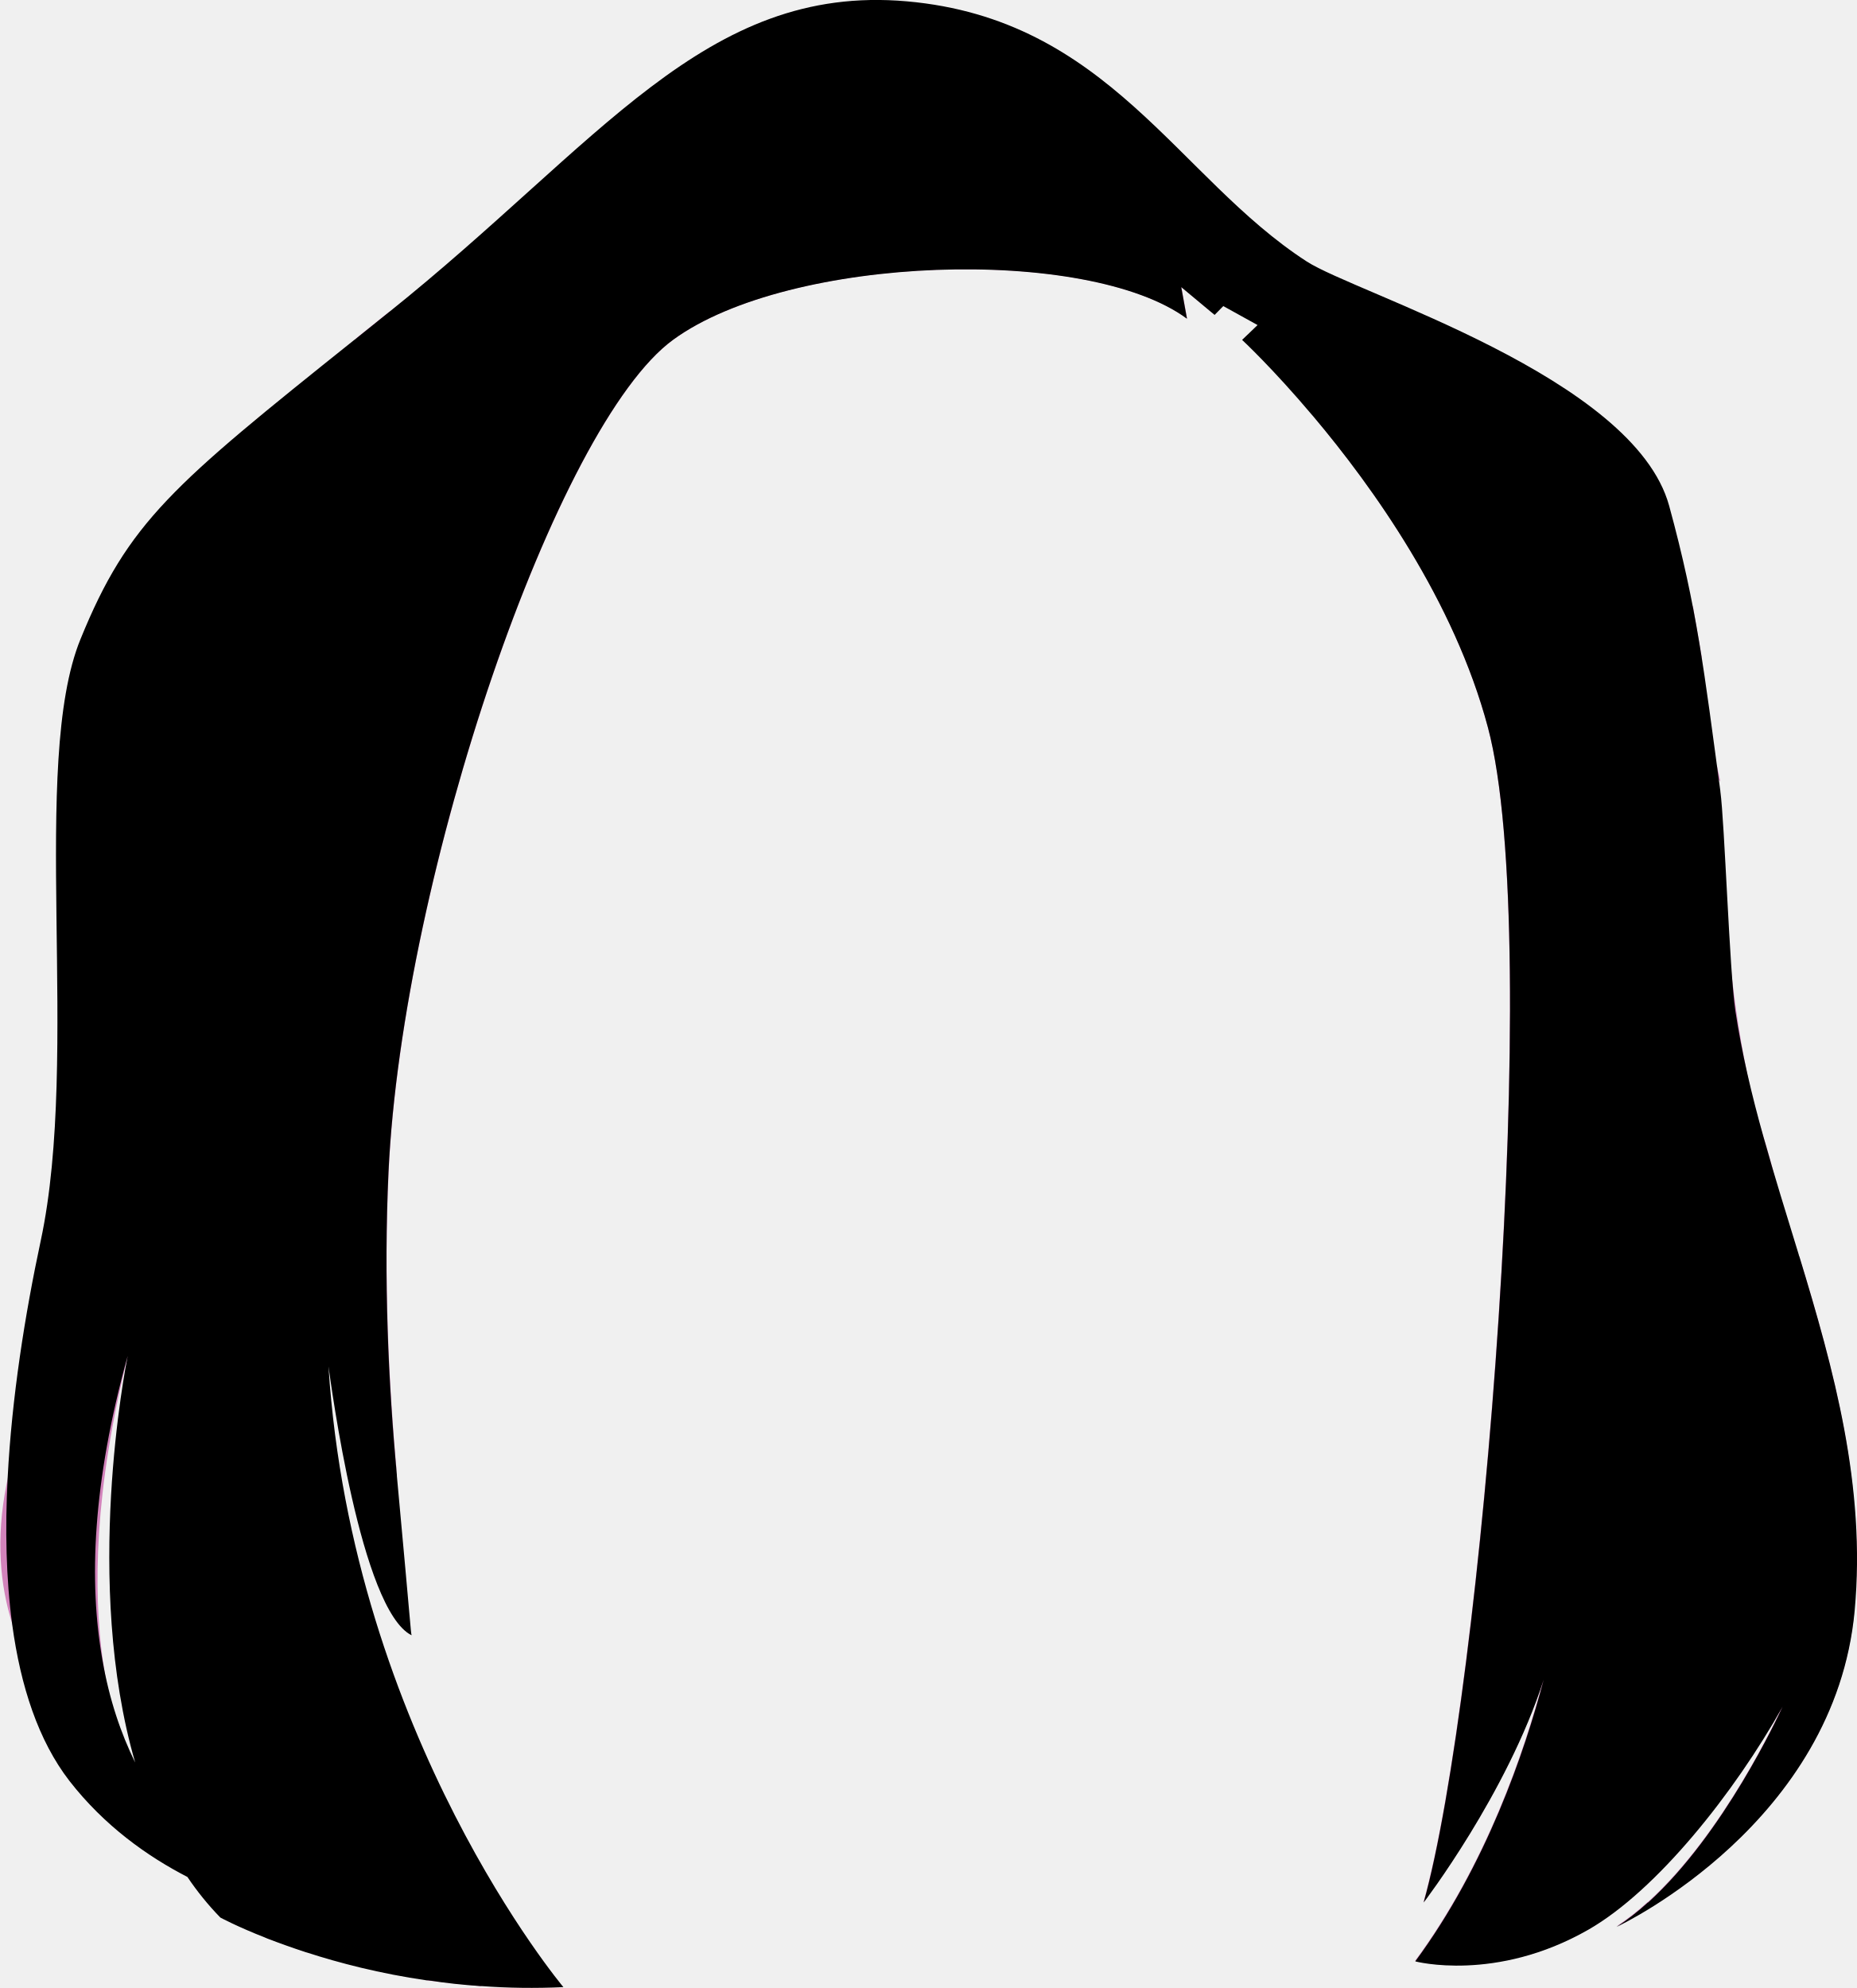
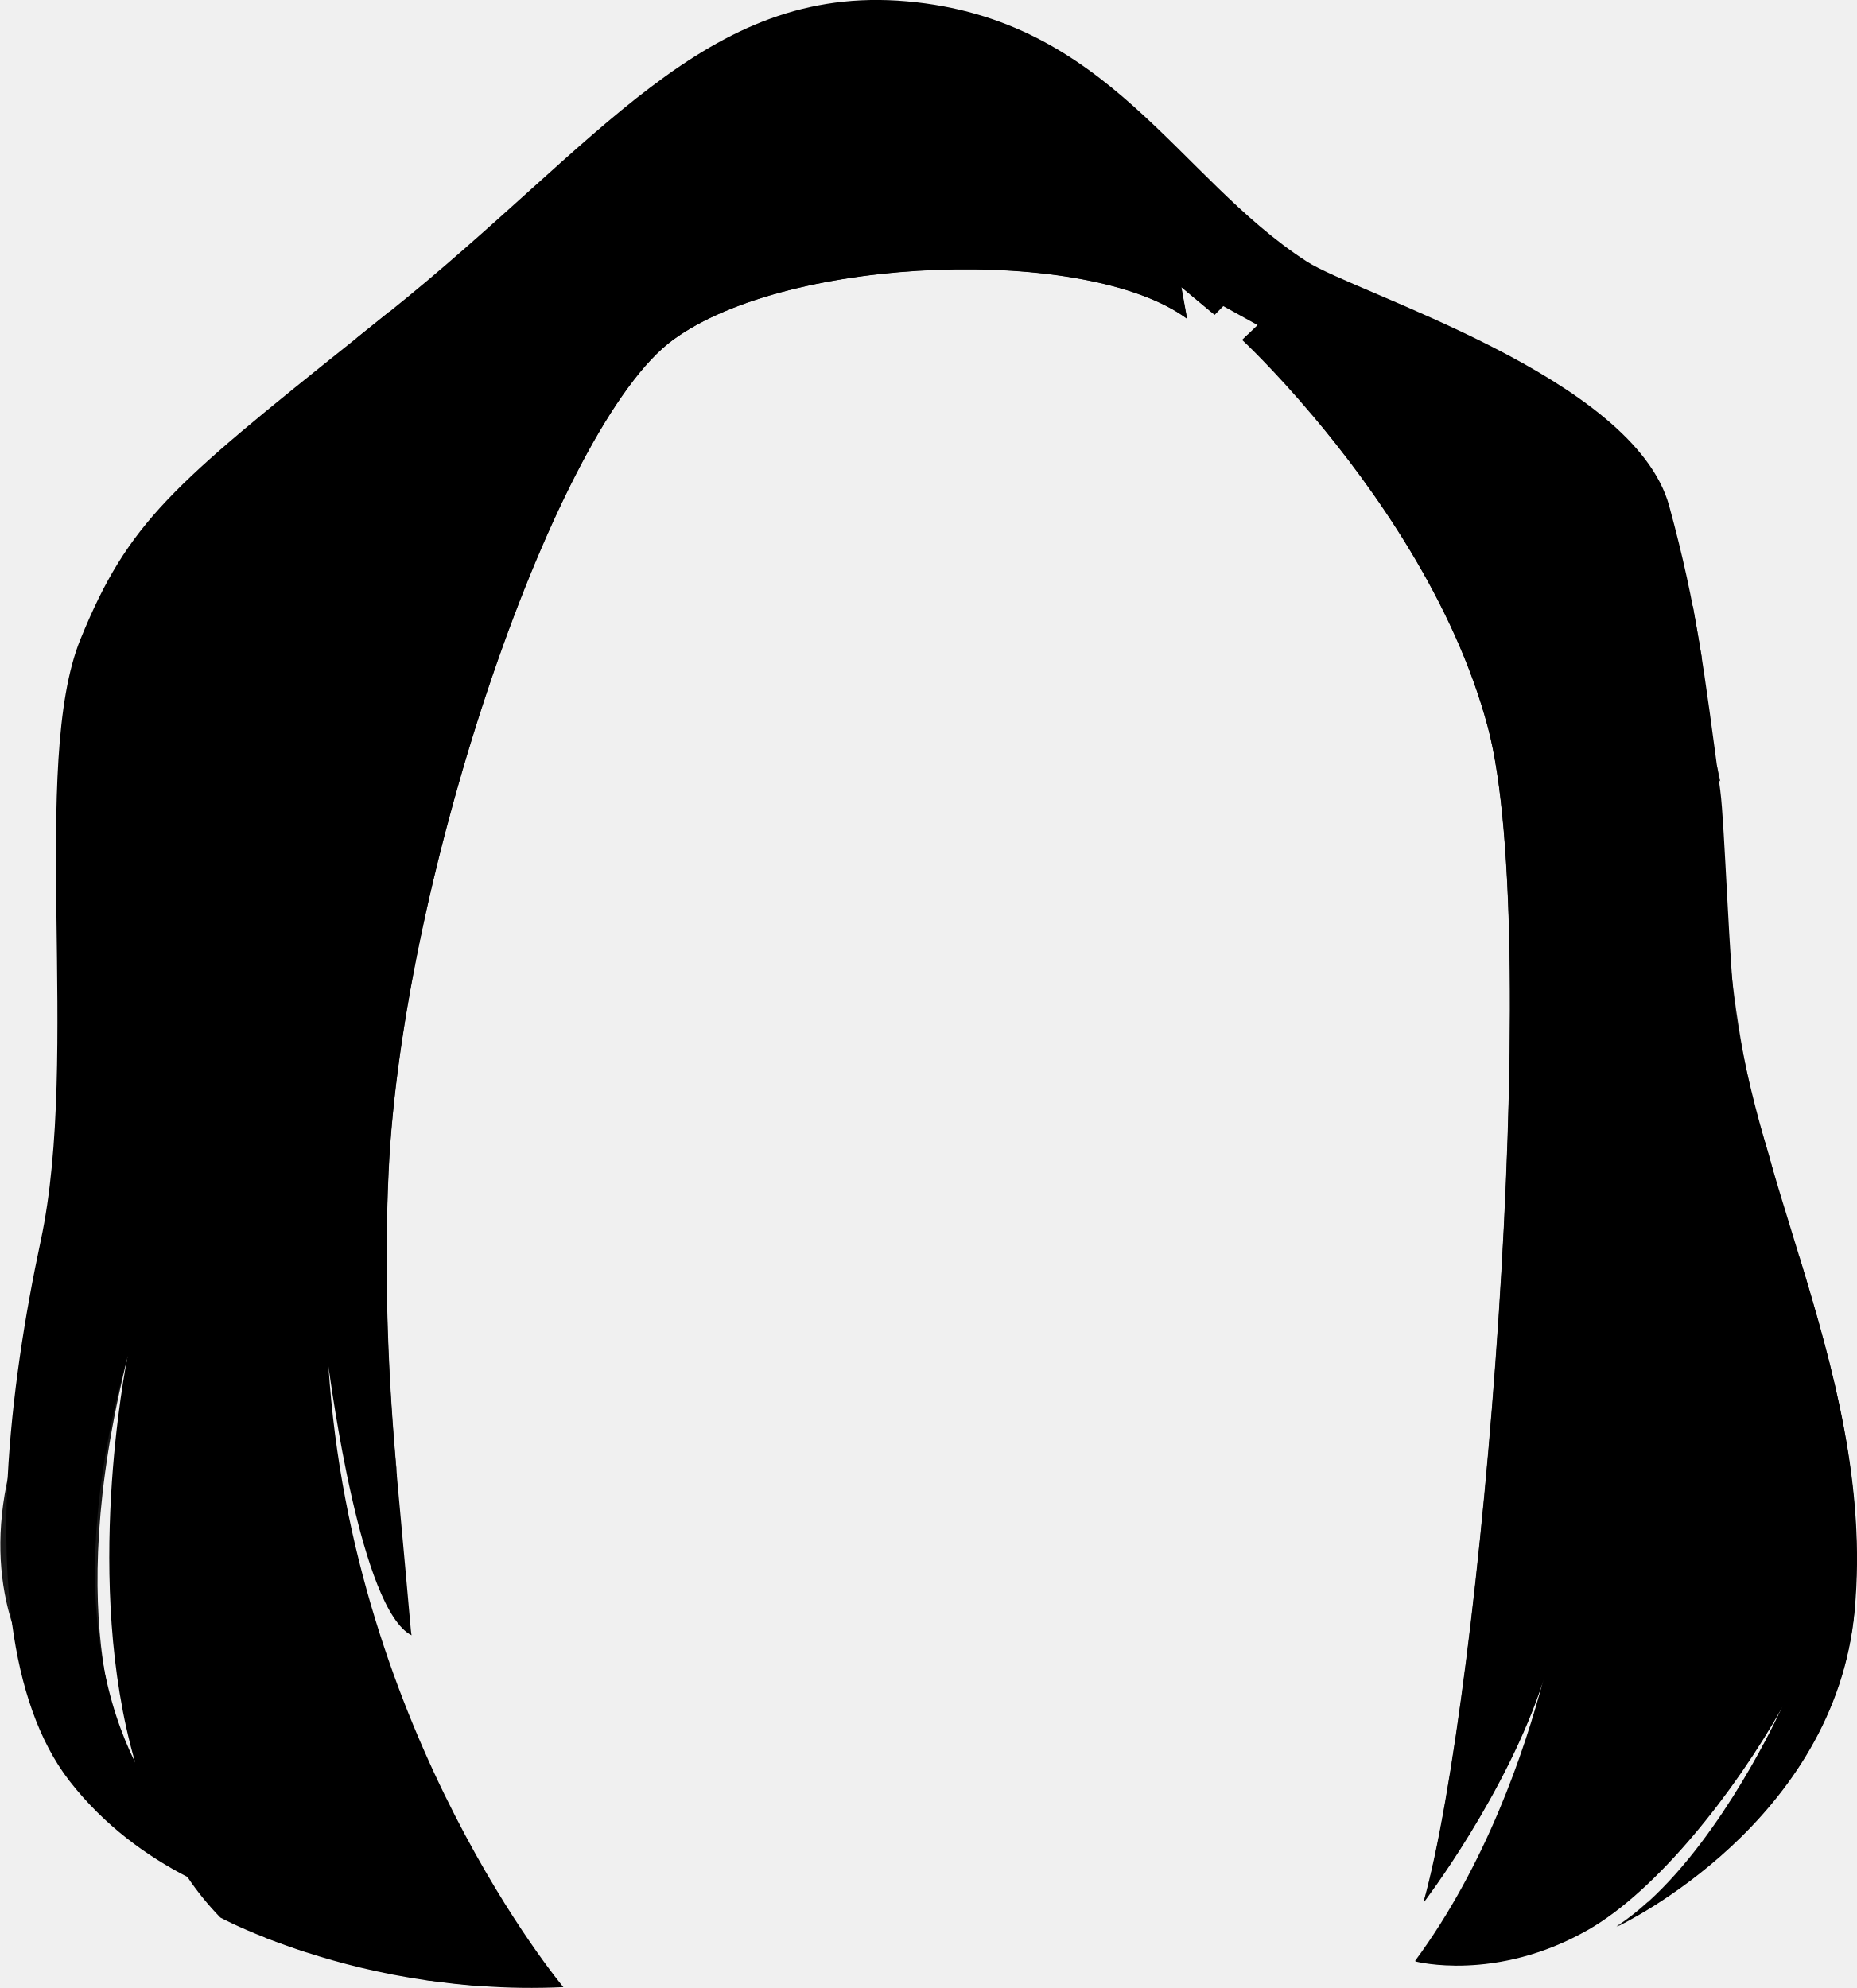
<svg xmlns="http://www.w3.org/2000/svg" viewBox="0 0 126.23 135.16">
  <g style="isolation:isolate;">
    <g id="b">
      <g id="c">
        <path d="M122.3,85.38c-.02-.05-.02-.08-.02-.08-.82-2.69-1.66-5.35-2.4-8.01-.8-2.86-1.48-5.71-1.91-8.57-.4-2.72-.73-12.81-1.02-14.92v-.02c-1.09-8.06-1.58-12.44-3.48-19.39-2.4-8.76-21.28-14.43-24.65-16.62C80.05,12.09,75.37,1.3,61.64.09c-13.73-1.21-20.88,9.67-35.22,21.15h0s-2.29,1.84-2.29,1.84c0,0-.01,0-.01,0-12.4,9.92-15.4,12.4-18.65,20.38-3.45,8.45,0,28.27-2.7,40.89-1.08,5.05-1.97,10.68-2.25,16.13-.18,3.46-.11,6.85.31,9.97.57,4.2,1.78,7.9,3.89,10.63,2.37,3.05,5.3,5.13,8.02,6.53.66.98,1.41,1.91,2.24,2.76,0,0,1.12.61,3.11,1.39.05.02.07.03.07.03l.05.02c.75.29,1.64.61,2.62.93h.01c2.22.72,4.99,1.44,8.16,1.9.01,0,.02,0,.04,0h.09c1.13.18,2.32.31,3.56.39h0s.03,0,.05,0h0c1.77.13,3.63.16,5.56.07,0,0-14.35-17.08-15.97-42.2.17,1.16,2.19,16.55,5.65,18.28-.07-.34,0,0-1-10.83,0-.02,0-.04,0-.06-.58-6.2-.91-13.37-.57-20.62.95-20.24,11.42-50.8,19.35-56.57,7.92-5.78,28.19-6.41,34.93-1.43l-.39-2.15,2.04,1.7.23.19.59-.6,2.33,1.29-1.05,1.01s2.08,1.93,4.81,5.17c0,0,.02.01.02.02,4.07,4.83,9.59,12.56,11.88,21.16,3.84,14.39-.43,65.91-4.37,79.89,0,0,5.66-7.39,8.16-15.15-1.29,4.91-3.91,12.62-8.73,19.15,0,0,5.46,1.45,11.76-2.15,4.68-2.68,9.94-9.33,13.21-15.16-.29.62-3.99,8.63-9.12,13.29-.02.01-.02.02-.03.02s-.01,0-.01,0c-.69.63-1.4,1.18-2.13,1.66.45-.21,14.86-7.12,16.19-21.5.78-8.46-1.41-16.37-3.76-24.09ZM6.96,112.84c-.93-5.26-.68-12.01,1.72-20.65-.15.75-3.04,15.43.51,27.64-.97-1.97-1.76-4.28-2.23-6.99Z" style="stroke-width: 0px; stroke: rgb(103, 112, 218); fill: fillColor;" />
-         <path d="M82.35,21.21l-2.04-1.7.39,2.15c-6.75-4.98-27.01-4.35-34.93,1.43-7.93,5.78-18.4,36.33-19.35,56.57-.34,7.26,0,14.42.57,20.62-3.4-24.56,1.34-51.88,1.34-51.88,0,0-5.98,26.52-7.48,50.14-1.48,23.27,11.51,36.11,11.9,36.48h0s-.05,0-.05,0h0l-3.56-.38h-.09s-.03-.01-.03-.01h0c-.27-.2-8.74-6.6-9.52-25.17-.76-18.35,5.43-42.66,5.76-43.95-.37,1.05-6.3,18.15-9.06,38.86-1.79,13.45.51,21.2,2.46,25.1.08.17.17.33.26.48.97,1.82,1.81,2.66,1.92,2.78l-2.62-.93-.05-.02s-.02,0-.07-.03c-.29-.14-1.37-.75-2.35-2.81-.24-.51-.49-1.11-.71-1.81-1.1-3.53-1.7-9.67-.05-20.28,3.5-22.6,12.1-61.14,12.1-61.14,0,0-13.25,25.89-18.39,46.42,0,.01,0,.02,0,.03-2.31,9.22-2.36,16-1.72,20.65.76,5.47,2.48,8.03,2.61,8.23h0c-.24-.11-6.48-3.44-8.75-10.62-.84-2.64-1.13-5.79-.4-9.49.03-.16.07-.31.1-.47,3.02-14.07,19.16-46.16,28.5-61.26,9.3-15.02,16.5-26.39,16.72-26.74-8.64,5.21-21.22,10.43-21.61,10.59l2.29-1.84h0c.18-.08,3.22-1.3,11.03-5.37C45.51,11.69,60.59-.51,69.07,3.34c8.47,3.85,14.1,17.45,14.1,17.45l-.81.41Z" style="fill: rgb(206, 119, 181); opacity: 0.9; stroke-width: 0px; mix-blend-mode: multiply;" />
-         <path d="M126.07,109.47c-1.33,14.39-15.73,21.29-16.19,21.5.73-.47,1.44-1.03,2.13-1.66,0,0,0,0,.01,0s.01-.01.03-.02c5.13-4.65,8.84-12.66,9.12-13.29-3.27,5.84-8.53,12.48-13.21,15.16-6.3,3.61-11.76,2.15-11.76,2.15,4.82-6.53,7.43-14.24,8.73-19.15-2.5,7.76-8.16,15.15-8.16,15.15,3.94-13.98,8.21-65.49,4.37-79.89-2.29-8.6-7.81-16.33-11.88-21.16.66.56,10.21,7.75,14.52,27.86,4.38,20.44-.17,58.93-.34,59.81.24-.8,9.25-31.18,5.77-50.99.23,1.03,4.82,22.88,1.87,40.09-2.97,17.35-6.11,22.89-6.2,23.06.26-.12,18-1.41,17.77-24.48-.17-17.6-6.55-27.19-7.19-39.01l1.48-10.84s0,14.25,2.93,23.5c2.31,7.31,2.97,16.62,4.24,24.51,2.46,15.34-8.93,25.09-11.57,27.13,2.64-1.97,14.12-11.32,13.03-23.09-1.15-12.44-3.05-19.61-3.28-20.46,2.36,7.72,4.54,15.64,3.76,24.09Z" style="fill:#ce77b5; mix-blend-mode:multiply; opacity:.9; stroke-width:0px;" />
-         <path d="M9.57,121.07s-8.93-7.69-7.52-21.27c1.41-13.58,13.44-30.24,13.44-30.24,0,0-3.02,9.41-6.8,21.06-3.78,11.65-3.76,20.13.87,30.45Z" style="fill:#ce77b5; mix-blend-mode:multiply; opacity:.9; stroke-width:0px;" />
-         <path d="M29.13,134.66s-15.76-15.33-7.64-50.78c0,0-7.12,29.49,11.2,51.16l-3.56-.38Z" style="fill:#ce77b5; mix-blend-mode:multiply; opacity:.9; stroke-width:0px;" />
-         <path d="M84.44,23.09s9.18,5.26,17.34,13.95c8.16,8.69,15.17,16.09,15.17,16.09l-.23-1.06s-5.43-7.63-13.9-15.86c-8.47-8.24-16.61-12.65-16.61-12.65,0,0,10.24,3.15,18.79,10.12,8.55,6.97,10.7,11.09,10.7,11.09l-.61-3.53s-6.3-7.9-14.38-12.03c-8.08-4.14-15.89-6.46-15.89-6.46l-.36.35Z" style="fill:#ce77b5; mix-blend-mode:multiply; opacity:.9; stroke-width:0px;" />
-         <path d="M17.69,28.28s-1.13,2.4.5,4.15c1.63,1.76,8.8-.57,10.81-.62,2.01-.06,5.5-1.43,5.5-1.43l-7.39,11.9s.64-1.51-.88-3.15c-1.52-1.64-8.44.96-11.93-.57-3.49-1.53-1.54-5.97-1.54-5.97l4.92-4.31Z" style="fill:#ffd6b8; mix-blend-mode:soft-light; stroke-width:0px;" />
-         <path d="M96.96,37.94s4.54,8.58,6.81,16.12c0,0,.32-2.66,2.34-5.38s3.23-2.68,3.23-2.68l-6.53-7.86-5.85-.2Z" style="fill:#ffd6b8; mix-blend-mode:soft-light; stroke-width:0px;" />
-         <path d="M103.79,37.17l3.1-1.9s3.01,2.53,4.85,4.56l-2.01,3.64s-4.96-5.34-5.94-6.3Z" style="fill:#ffd6b8; mix-blend-mode:soft-light; stroke-width:0px;" />
+         <path d="M82.35,21.21l-2.04-1.7.39,2.15c-6.75-4.98-27.01-4.35-34.93,1.43-7.93,5.78-18.4,36.33-19.35,56.57-.34,7.26,0,14.42.57,20.62-3.4-24.56,1.34-51.88,1.34-51.88,0,0-5.98,26.52-7.48,50.14-1.48,23.27,11.51,36.11,11.9,36.48h0s-.05,0-.05,0h0l-3.56-.38h-.09s-.03-.01-.03-.01h0c-.27-.2-8.74-6.6-9.52-25.17-.76-18.35,5.43-42.66,5.76-43.95-.37,1.05-6.3,18.15-9.06,38.86-1.79,13.45.51,21.2,2.46,25.1.08.17.17.33.26.48.97,1.82,1.81,2.66,1.92,2.78l-2.62-.93-.05-.02s-.02,0-.07-.03c-.29-.14-1.37-.75-2.35-2.81-.24-.51-.49-1.11-.71-1.81-1.1-3.53-1.7-9.67-.05-20.28,3.5-22.6,12.1-61.14,12.1-61.14,0,0-13.25,25.89-18.39,46.42,0,.01,0,.02,0,.03-2.31,9.22-2.36,16-1.72,20.65.76,5.47,2.48,8.03,2.61,8.23h0c-.24-.11-6.48-3.44-8.75-10.62-.84-2.64-1.13-5.79-.4-9.49.03-.16.07-.31.1-.47,3.02-14.07,19.16-46.16,28.5-61.26,9.3-15.02,16.5-26.39,16.72-26.74-8.64,5.21-21.22,10.43-21.61,10.59l2.29-1.84h0c.18-.08,3.22-1.3,11.03-5.37C45.51,11.69,60.59-.51,69.07,3.34c8.47,3.85,14.1,17.45,14.1,17.45l-.81.41Z" style="fill: fillColor; opacity: 0.9; stroke-width: 0px; mix-blend-mode: multiply;" />
+         <path d="M126.07,109.47c-1.33,14.39-15.73,21.29-16.19,21.5.73-.47,1.44-1.03,2.13-1.66,0,0,0,0,.01,0s.01-.01.03-.02c5.13-4.65,8.84-12.66,9.12-13.29-3.27,5.84-8.53,12.48-13.21,15.16-6.3,3.61-11.76,2.15-11.76,2.15,4.82-6.53,7.43-14.24,8.73-19.15-2.5,7.76-8.16,15.15-8.16,15.15,3.94-13.98,8.21-65.49,4.37-79.89-2.29-8.6-7.81-16.33-11.88-21.16.66.56,10.21,7.75,14.52,27.86,4.38,20.44-.17,58.93-.34,59.81.24-.8,9.25-31.18,5.77-50.99.23,1.03,4.82,22.88,1.87,40.09-2.97,17.35-6.11,22.89-6.2,23.06.26-.12,18-1.41,17.77-24.48-.17-17.6-6.55-27.19-7.19-39.01l1.48-10.84s0,14.25,2.93,23.5c2.31,7.31,2.97,16.62,4.24,24.51,2.46,15.34-8.93,25.09-11.57,27.13,2.64-1.97,14.12-11.32,13.03-23.09-1.15-12.44-3.05-19.61-3.28-20.46,2.36,7.72,4.54,15.64,3.76,24.09Z" style="fill:fillColor; mix-blend-mode:multiply; opacity:.9; stroke-width:0px;" />
+         <path d="M9.57,121.07s-8.93-7.69-7.52-21.27c1.41-13.58,13.44-30.24,13.44-30.24,0,0-3.02,9.41-6.8,21.06-3.78,11.65-3.76,20.13.87,30.45Z" style="fill:fillColor; mix-blend-mode:multiply; opacity:.9; stroke-width:0px;" />
+         <path d="M29.13,134.66s-15.76-15.33-7.64-50.78c0,0-7.12,29.49,11.2,51.16l-3.56-.38Z" style="fill:fillColor; mix-blend-mode:multiply; opacity:.9; stroke-width:0px;" />
+         <path d="M84.44,23.09s9.18,5.26,17.34,13.95c8.16,8.69,15.17,16.09,15.17,16.09l-.23-1.06s-5.43-7.63-13.9-15.86c-8.47-8.24-16.61-12.65-16.61-12.65,0,0,10.24,3.15,18.79,10.12,8.55,6.97,10.7,11.09,10.7,11.09l-.61-3.53s-6.3-7.9-14.38-12.03c-8.08-4.14-15.89-6.46-15.89-6.46l-.36.35Z" style="fill:fillColor; mix-blend-mode:multiply; opacity:.9; stroke-width:0px;" />
+         <path d="M17.69,28.28s-1.13,2.4.5,4.15c1.63,1.76,8.8-.57,10.81-.62,2.01-.06,5.5-1.43,5.5-1.43l-7.39,11.9s.64-1.51-.88-3.15c-1.52-1.64-8.44.96-11.93-.57-3.49-1.53-1.54-5.97-1.54-5.97l4.92-4.31Z" style="fill:#ffffff; mix-blend-mode:soft-light; stroke-width:0px;" />
+         <path d="M96.96,37.94s4.54,8.58,6.81,16.12c0,0,.32-2.66,2.34-5.38s3.23-2.68,3.23-2.68l-6.53-7.86-5.85-.2Z" style="fill:#ffffff; mix-blend-mode:soft-light; stroke-width:0px;" />
+         <path d="M103.79,37.17l3.1-1.9s3.01,2.53,4.85,4.56l-2.01,3.64s-4.96-5.34-5.94-6.3Z" style="fill:#ffffff; mix-blend-mode:soft-light; stroke-width:0px;" />
      </g>
    </g>
  </g>
</svg>
